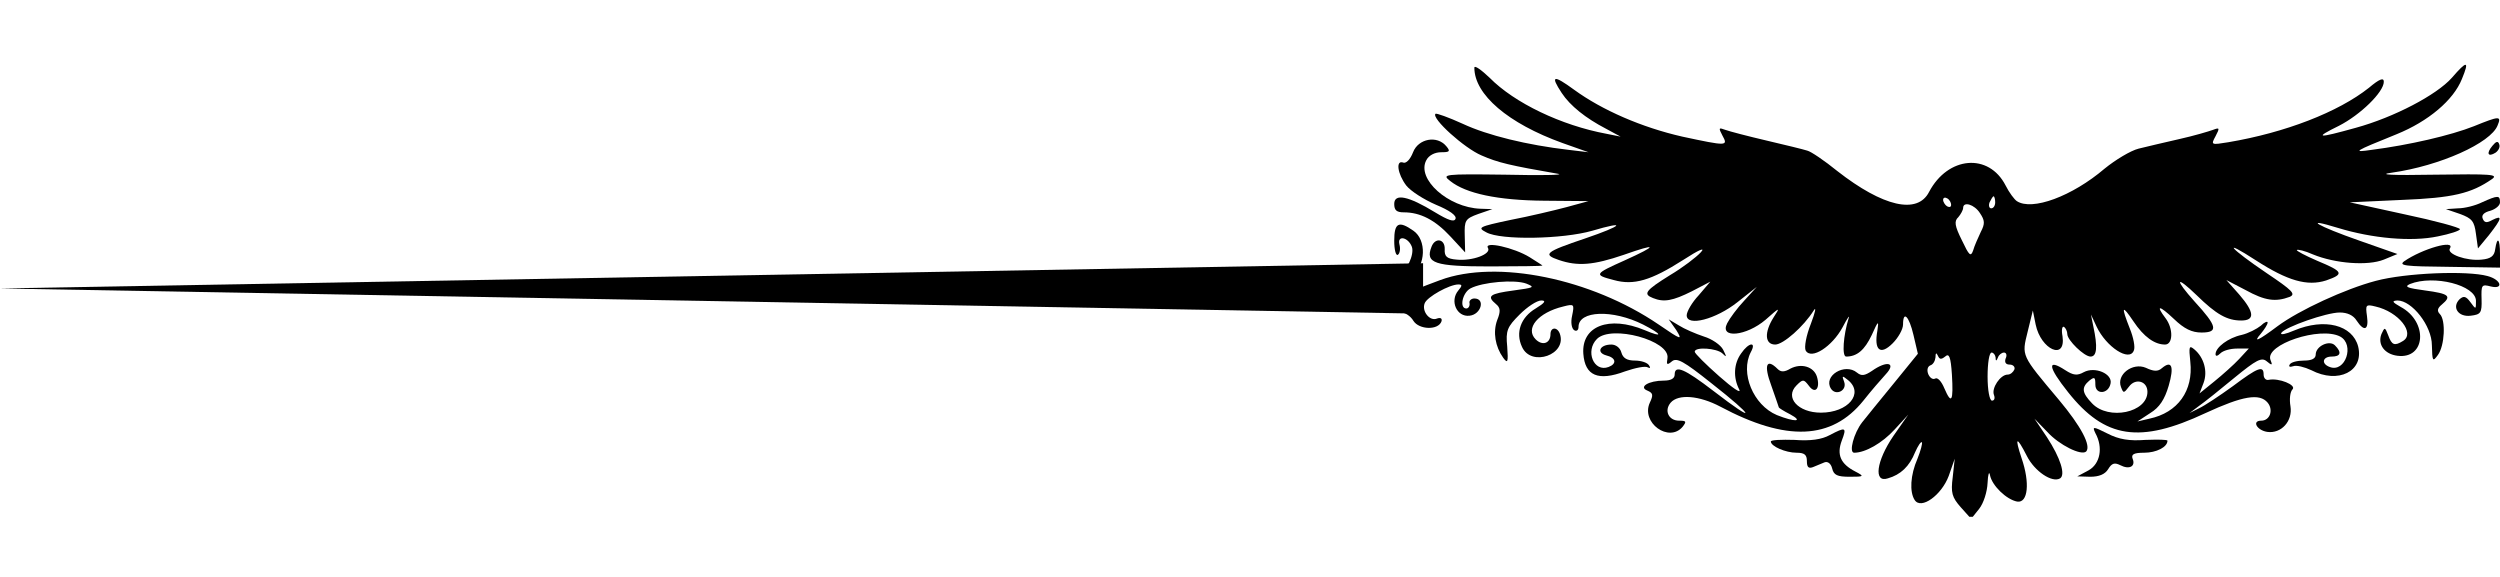
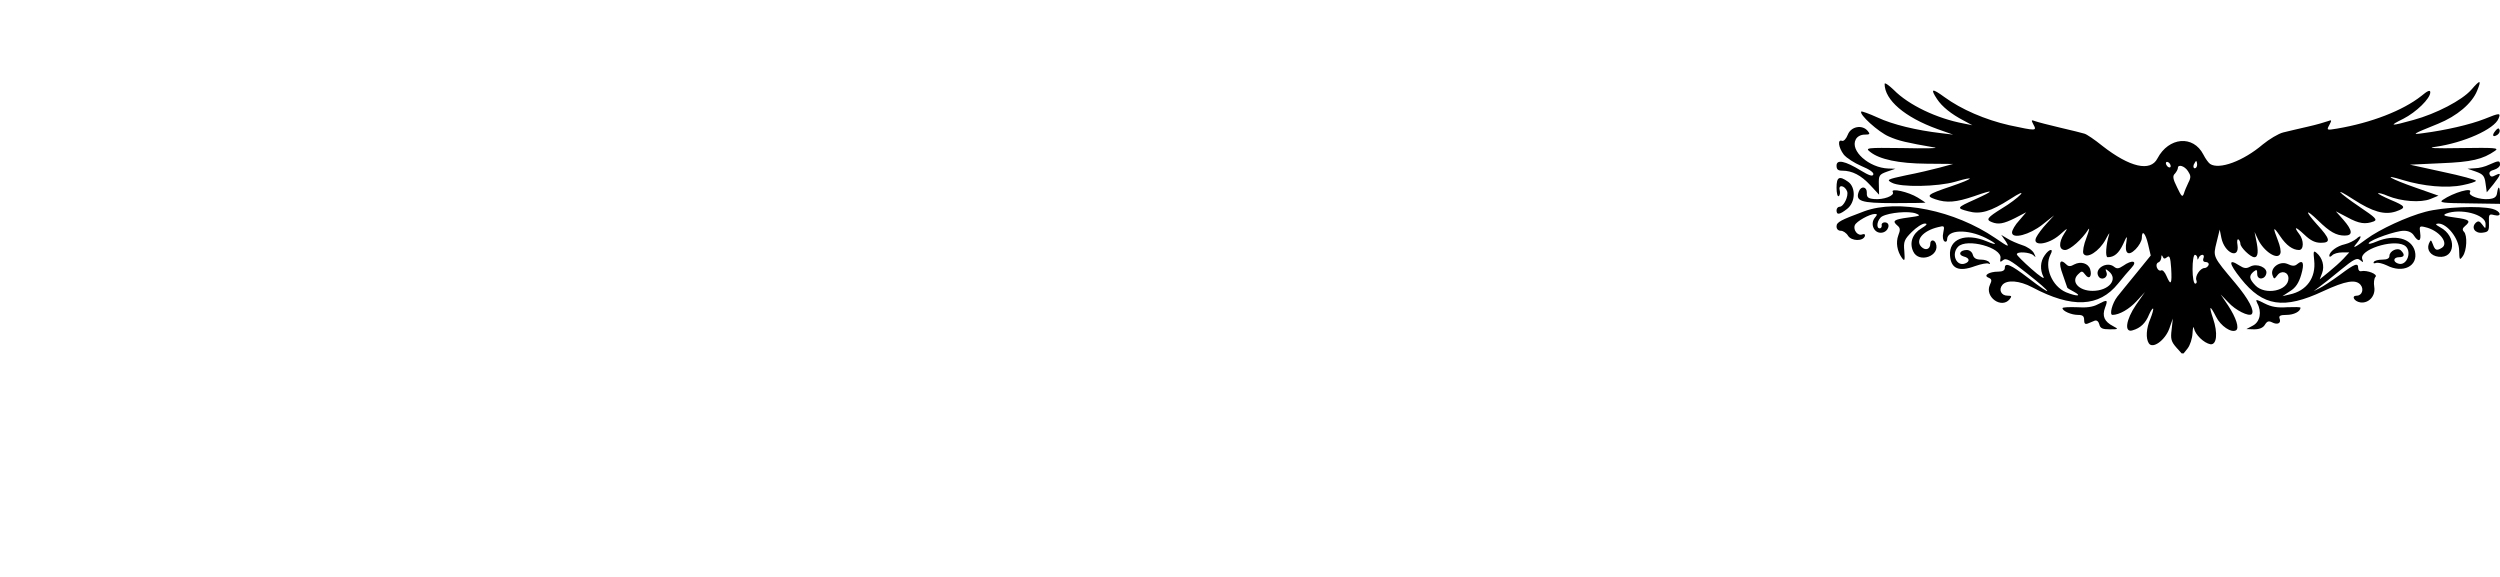
<svg xmlns="http://www.w3.org/2000/svg" viewBox="0 0 104 24">
-   <polygon points="0,12.0 59.20,10.95 59.20,13.05" />
-   <svg x="58.00" y="2.50" width="46.00" height="19.00" viewBox="0 0 276 114">
+   <svg x="76.40" y="3.30" width="27.60" height="11.40" viewBox="0 0 276 114">
    <g transform="translate(0,114) scale(0.1,-0.1)" fill="#000" stroke="none">
      <path d="M200 1121 c0 -67 84 -139 220 -188 l65 -23 -50 6 c-103 12 -202 36 -264 65 -35 16 -66 27 -68 25 -11 -11 72 -86 115 -104 41 -18 71 -25 192 -46 14 -3 -46 -4 -134 -2 -153 2 -158 1 -136 -16 39 -31 118 -48 234 -49 l111 -1 -55 -15 c-30 -8 -93 -23 -140 -32 -80 -17 -83 -19 -60 -31 36 -20 191 -17 264 4 88 26 77 13 -17 -19 -101 -34 -107 -40 -66 -54 47 -16 86 -13 162 13 85 30 86 24 2 -14 -76 -34 -77 -36 -27 -49 50 -14 93 -1 173 50 40 26 57 33 44 19 -11 -12 -45 -38 -77 -57 -61 -38 -68 -47 -42 -57 27 -11 49 -7 97 17 l46 24 -29 -34 c-17 -18 -30 -41 -30 -50 0 -29 73 -10 127 33 l48 38 -31 -34 c-18 -19 -37 -45 -43 -57 -20 -39 48 -32 96 9 36 32 37 32 20 6 -24 -38 -22 -68 4 -68 20 0 71 45 96 85 7 11 4 -4 -7 -33 -12 -30 -17 -59 -13 -67 14 -24 66 10 92 58 12 23 19 33 15 22 -13 -42 -17 -95 -6 -95 27 0 46 16 64 54 16 36 18 37 14 11 -9 -49 7 -63 38 -32 14 14 26 35 26 47 0 36 15 21 26 -26 l11 -47 -61 -75 c-34 -41 -69 -85 -78 -96 -21 -27 -34 -76 -20 -76 28 0 70 24 101 58 l34 37 -37 -53 c-43 -63 -50 -118 -14 -106 32 9 54 30 68 65 7 16 15 28 17 25 2 -2 -3 -21 -11 -41 -18 -41 -20 -83 -7 -103 16 -25 67 12 85 60 l15 43 -5 -46 c-5 -39 -2 -50 20 -75 l26 -29 20 25 c11 14 20 42 21 65 1 22 4 30 6 19 5 -26 41 -61 68 -66 27 -4 32 47 11 108 -18 54 -13 57 13 6 19 -38 63 -68 83 -56 14 9 1 51 -33 103 l-31 46 32 -33 c30 -33 85 -60 97 -49 13 14 -12 62 -68 129 -95 113 -93 109 -78 170 l13 53 7 -35 c13 -63 76 -91 67 -29 -3 15 -1 26 4 23 4 -3 8 -11 8 -18 0 -15 42 -56 58 -56 16 0 18 24 7 75 l-6 30 14 -30 c24 -51 82 -89 93 -60 4 8 -1 33 -10 55 -22 56 -20 61 9 18 26 -39 53 -58 79 -58 20 0 21 40 1 66 -25 33 -16 33 21 -2 26 -25 45 -34 69 -34 43 0 39 16 -17 77 -51 57 -48 67 5 16 49 -48 76 -63 111 -63 35 0 33 21 -5 65 l-32 36 48 -25 c49 -27 75 -30 110 -17 16 7 7 16 -57 59 -93 63 -115 89 -27 32 79 -51 128 -65 175 -50 46 16 43 22 -22 49 -30 13 -53 25 -51 27 2 2 20 -2 40 -11 56 -23 137 -29 177 -13 l34 14 -94 33 c-106 37 -145 60 -54 32 85 -26 183 -35 249 -21 30 6 55 14 55 18 0 4 -62 21 -138 37 l-137 30 130 6 c127 5 173 16 225 52 17 12 -3 13 -143 11 -108 -2 -144 0 -107 5 120 17 247 74 264 118 10 24 5 24 -59 -2 -58 -23 -162 -47 -255 -59 -49 -7 -47 -5 62 39 79 32 142 85 163 138 19 46 13 47 -25 3 -38 -43 -145 -99 -240 -125 -97 -27 -105 -26 -42 5 53 27 112 84 112 110 0 11 -11 7 -37 -15 -77 -61 -209 -112 -351 -136 -43 -7 -44 -7 -32 15 11 21 10 22 -6 16 -11 -4 -48 -15 -84 -23 -36 -8 -81 -19 -102 -24 -20 -5 -58 -28 -85 -50 -81 -69 -181 -106 -219 -81 -6 4 -19 21 -28 39 -42 82 -144 73 -191 -16 -29 -57 -115 -37 -229 52 -32 26 -66 49 -75 51 -9 3 -54 14 -101 25 -47 11 -93 23 -104 27 -16 6 -17 5 -7 -14 15 -27 12 -27 -100 -3 -101 23 -200 66 -270 117 -52 38 -60 36 -31 -8 21 -32 60 -63 110 -89 l37 -20 -35 7 c-113 21 -230 77 -292 140 -21 20 -38 32 -38 25z m1190 -342 c0 -6 -4 -7 -10 -4 -5 3 -10 11 -10 16 0 6 5 7 10 4 6 -3 10 -11 10 -16z m110 6 c0 -8 -4 -15 -10 -15 -5 0 -7 7 -4 15 4 8 8 15 10 15 2 0 4 -7 4 -15z m-38 -27 c12 -18 13 -26 2 -47 -7 -15 -16 -35 -19 -46 -6 -17 -10 -13 -28 25 -18 36 -20 48 -9 58 6 7 12 18 12 23 0 17 28 9 42 -13z m-87 -358 c10 9 14 0 17 -45 4 -67 -1 -76 -19 -34 -7 17 -17 28 -23 24 -6 -3 -13 2 -17 11 -4 10 -2 19 5 22 7 2 12 11 13 20 0 11 2 13 6 4 4 -9 8 -10 18 -2z m126 -2 c0 -10 2 -10 6 0 2 6 9 12 15 12 6 0 8 -7 4 -15 -3 -9 0 -15 10 -15 9 0 14 -6 12 -12 -3 -7 -10 -13 -17 -13 -18 0 -41 -34 -34 -51 3 -8 1 -14 -5 -14 -6 0 -11 26 -11 60 0 33 4 60 10 60 5 0 9 -6 10 -12z" />
      <path d="M47 910 c-7 -18 -17 -28 -24 -26 -20 8 -15 -28 7 -57 11 -14 44 -35 74 -48 34 -14 52 -27 49 -35 -3 -9 -18 -4 -51 16 -67 41 -102 48 -102 21 0 -16 6 -21 24 -21 41 0 78 -19 116 -60 l37 -40 -1 42 c-1 38 1 42 34 54 l35 12 -30 1 c-80 3 -160 74 -135 121 6 12 21 20 37 20 21 0 24 2 13 15 -23 28 -70 19 -83 -15z" />
      <path d="M2741 926 c-16 -19 -11 -29 8 -17 7 5 12 14 9 21 -3 9 -8 7 -17 -4z" />
      <path d="M2715 785 c-16 -8 -43 -15 -60 -15 l-30 -2 35 -12 c30 -11 36 -18 40 -50 l5 -36 28 34 c32 41 34 50 8 37 -14 -8 -20 -7 -24 3 -4 9 3 16 19 20 13 4 24 13 24 21 0 18 -5 18 -45 0z" />
      <path d="M0 689 c0 -22 4 -38 9 -35 5 3 7 15 4 26 -6 24 22 18 31 -6 7 -19 -14 -64 -31 -64 -7 0 -13 -7 -13 -15 0 -20 12 -19 44 6 35 27 37 90 4 113 -37 26 -48 20 -48 -25z" />
      <path d="M93 674 c-16 -41 7 -49 146 -49 72 0 131 1 131 2 0 1 -15 10 -32 21 -39 24 -115 41 -104 23 9 -15 -39 -33 -78 -29 -25 2 -31 8 -30 26 1 26 -24 30 -33 6z" />
      <path d="M2748 668 c-2 -17 -11 -24 -34 -26 -37 -4 -88 14 -79 28 14 23 -69 -1 -114 -32 -15 -11 2 -13 110 -14 l129 -2 0 34 c0 39 -7 45 -12 12z" />
      <path d="M115 591 c-99 -37 -115 -45 -115 -63 0 -11 7 -18 18 -18 9 0 23 -9 30 -21 14 -22 62 -24 70 -1 2 7 -2 10 -11 7 -18 -8 -39 18 -31 38 6 16 62 47 84 47 10 0 10 -3 0 -15 -22 -26 -4 -67 28 -63 29 3 40 43 12 43 -8 0 -14 -6 -12 -12 1 -7 -3 -13 -8 -13 -18 0 -10 39 10 50 30 16 111 23 140 12 22 -9 19 -10 -32 -17 -60 -8 -68 -14 -44 -34 11 -9 12 -18 3 -40 -11 -30 -5 -66 15 -94 11 -15 13 -12 10 28 -4 40 0 49 31 80 19 19 43 35 54 35 13 0 9 -6 -14 -20 -37 -22 -51 -60 -34 -96 23 -51 114 -19 94 34 -7 17 -23 15 -23 -2 0 -23 -20 -30 -37 -13 -27 27 6 67 69 82 27 7 28 6 22 -23 -4 -17 -1 -32 5 -36 6 -4 11 0 11 8 0 41 85 44 161 6 49 -25 51 -34 4 -14 -89 37 -158 10 -153 -59 4 -55 37 -69 104 -44 26 9 51 14 57 10 6 -3 7 -1 3 5 -4 7 -20 12 -35 12 -20 0 -30 6 -34 20 -3 12 -14 20 -25 20 -29 0 -38 -20 -13 -27 25 -6 27 -21 6 -29 -37 -14 -59 40 -29 70 36 36 183 -4 176 -48 -3 -17 -1 -18 11 -8 12 10 29 1 98 -54 111 -87 115 -104 6 -20 -73 56 -97 66 -97 41 0 -10 -10 -15 -27 -15 -38 0 -64 -16 -41 -25 14 -6 15 -11 6 -30 -23 -50 48 -101 82 -60 10 13 9 15 -9 15 -26 0 -38 25 -21 45 19 22 71 18 124 -10 165 -88 278 -83 357 15 19 24 44 53 56 66 27 29 3 35 -35 8 -18 -12 -26 -13 -37 -4 -30 25 -85 -8 -65 -40 12 -19 41 -5 33 17 -6 16 -5 16 10 4 40 -33 0 -81 -68 -81 -57 0 -91 38 -61 68 16 16 18 16 31 -1 16 -22 29 -6 20 23 -8 25 -39 34 -66 20 -15 -9 -24 -9 -32 -1 -28 28 -35 10 -16 -41 10 -29 19 -54 19 -55 0 -1 12 -9 28 -17 35 -19 12 -20 -33 -2 -59 25 -92 105 -65 157 15 27 -5 25 -24 -3 -19 -26 -20 -61 -5 -90 6 -12 -16 3 -50 33 -33 29 -61 57 -61 61 0 13 55 9 69 -4 11 -11 11 -9 2 9 -6 12 -28 27 -48 33 -21 7 -49 19 -63 28 l-25 15 19 -27 c16 -26 13 -25 -44 14 -169 115 -404 163 -545 111z" />
      <path d="M2450 589 c-76 -20 -191 -73 -245 -113 -48 -36 -63 -43 -42 -19 9 11 17 23 17 28 0 4 -8 1 -17 -8 -10 -8 -31 -19 -48 -23 -33 -7 -65 -31 -65 -48 0 -6 5 -5 12 2 7 7 25 12 42 12 l29 0 -24 -26 c-13 -14 -41 -39 -62 -56 l-37 -30 10 26 c11 29 1 64 -23 84 -13 11 -14 7 -10 -31 8 -72 -31 -127 -102 -142 l-30 -7 32 21 c23 14 36 34 46 68 14 48 8 65 -17 44 -10 -9 -21 -8 -40 1 -33 14 -74 -17 -62 -48 6 -16 7 -16 20 1 16 22 46 14 46 -13 0 -52 -97 -72 -138 -29 -26 27 -27 40 -7 57 13 10 15 9 15 -10 0 -26 33 -24 38 3 5 24 -39 43 -67 28 -16 -9 -26 -8 -46 5 -46 30 -44 9 7 -55 92 -116 179 -129 343 -52 93 43 135 50 155 26 15 -18 6 -45 -16 -45 -24 0 -11 -24 15 -28 35 -5 64 27 58 64 -3 17 -1 36 5 42 11 11 -34 29 -59 24 -7 -2 -13 4 -13 13 0 23 -13 19 -77 -29 -33 -24 -71 -49 -84 -55 l-24 -12 24 18 c13 9 53 41 88 70 55 45 68 52 81 41 13 -11 15 -10 9 4 -14 38 124 84 174 58 37 -20 13 -91 -26 -76 -22 8 -18 26 5 26 22 0 26 10 8 28 -14 14 -48 -2 -48 -23 0 -10 -10 -15 -29 -15 -17 0 -33 -4 -36 -10 -3 -5 0 -7 9 -4 8 3 28 -2 45 -10 67 -35 132 -3 117 59 -14 54 -84 72 -160 40 -21 -9 -35 -12 -32 -6 10 15 113 51 146 51 19 0 34 -7 42 -20 19 -29 31 -24 26 11 -4 28 -3 30 21 24 58 -13 100 -67 69 -86 -21 -13 -28 -11 -37 14 -8 21 -9 21 -17 3 -10 -26 8 -50 40 -54 71 -9 77 85 8 122 -21 12 -23 15 -8 16 36 0 86 -63 86 -112 1 -40 2 -42 15 -24 17 23 20 87 5 102 -8 8 -6 15 5 24 25 21 18 27 -42 35 -44 6 -53 9 -38 16 60 24 165 -3 165 -42 0 -22 0 -22 -14 -3 -11 15 -17 16 -27 7 -20 -20 -3 -45 28 -41 25 3 28 7 27 41 -1 36 0 38 23 32 33 -8 26 17 -8 26 -51 14 -204 8 -279 -12z" />
      <path d="M1750 209 c20 -36 12 -77 -17 -93 l-28 -15 32 -1 c22 0 37 6 45 19 9 15 16 17 30 10 23 -12 39 -3 31 16 -4 11 3 15 29 15 30 0 58 14 58 30 0 3 -25 3 -55 2 -40 -3 -66 1 -95 16 -36 18 -38 18 -30 1z" />
      <path d="M1087 204 c-20 -11 -48 -15 -88 -12 -32 1 -59 0 -59 -4 0 -12 37 -28 64 -28 20 0 26 -5 26 -21 0 -15 4 -19 15 -15 8 3 21 9 29 12 8 3 16 -3 19 -15 4 -17 13 -21 44 -21 36 0 37 1 14 13 -37 19 -47 42 -34 77 13 34 10 35 -30 14z" />
    </g>
  </svg>
</svg>
